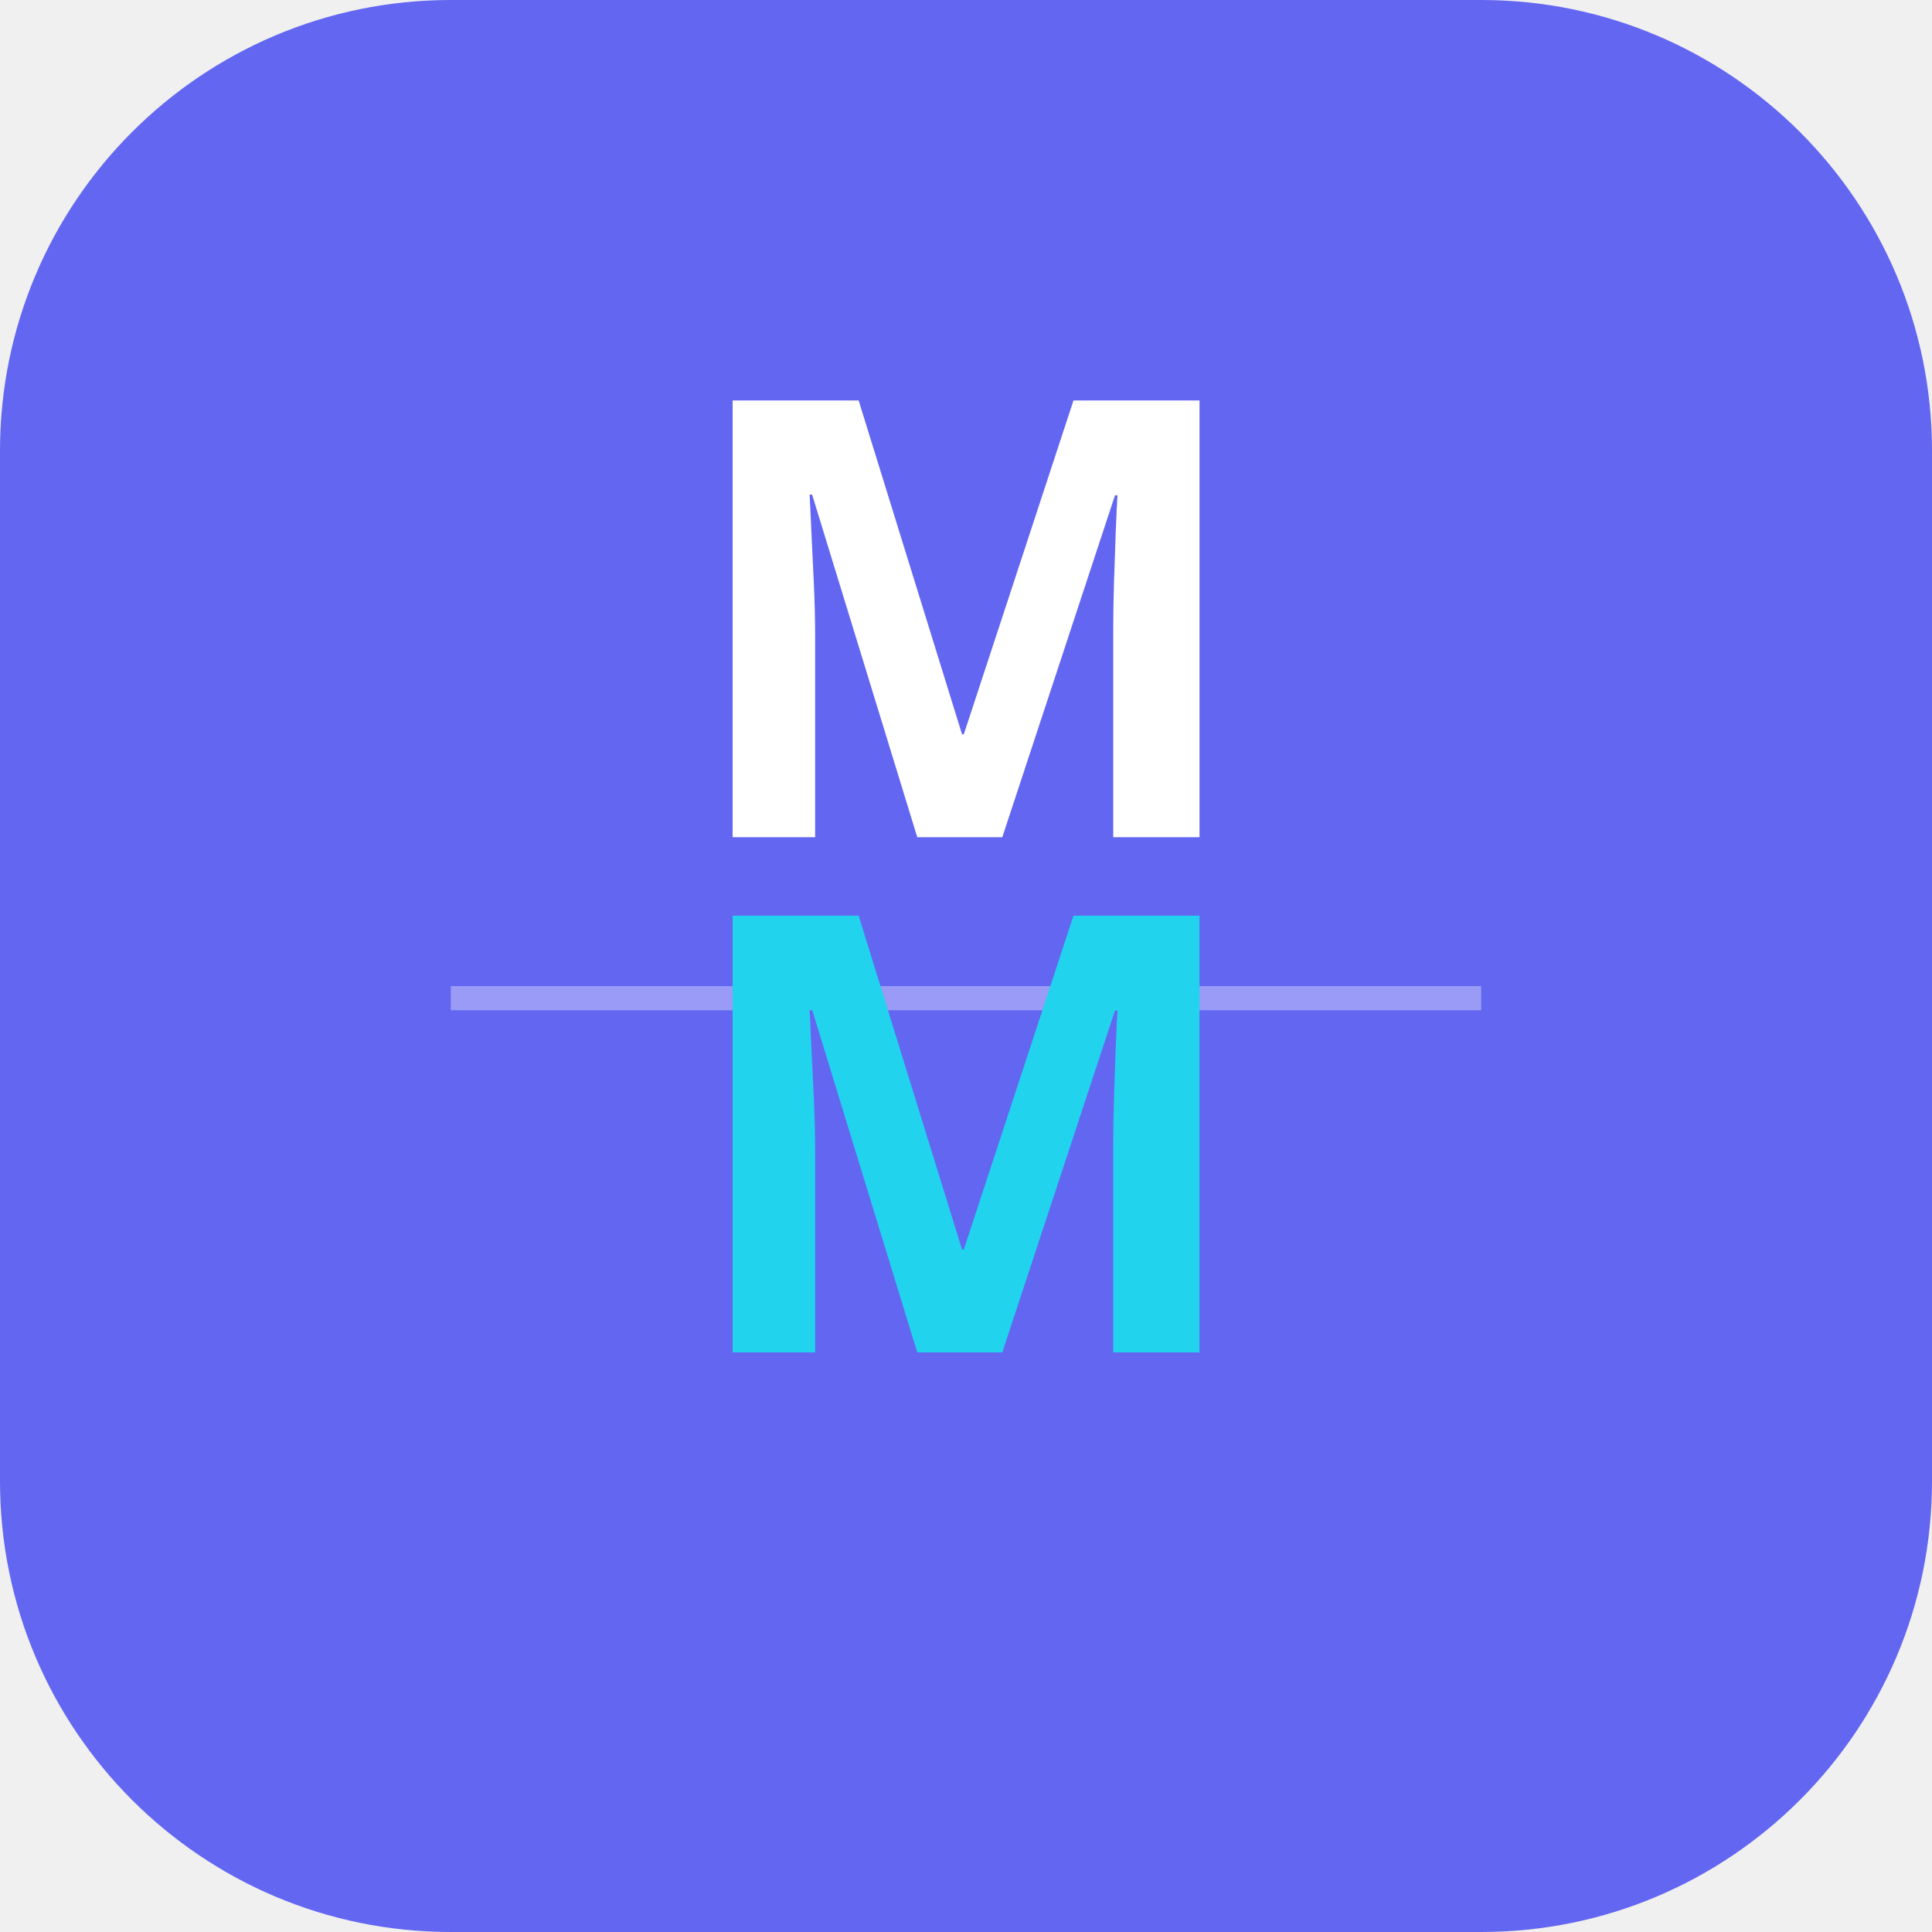
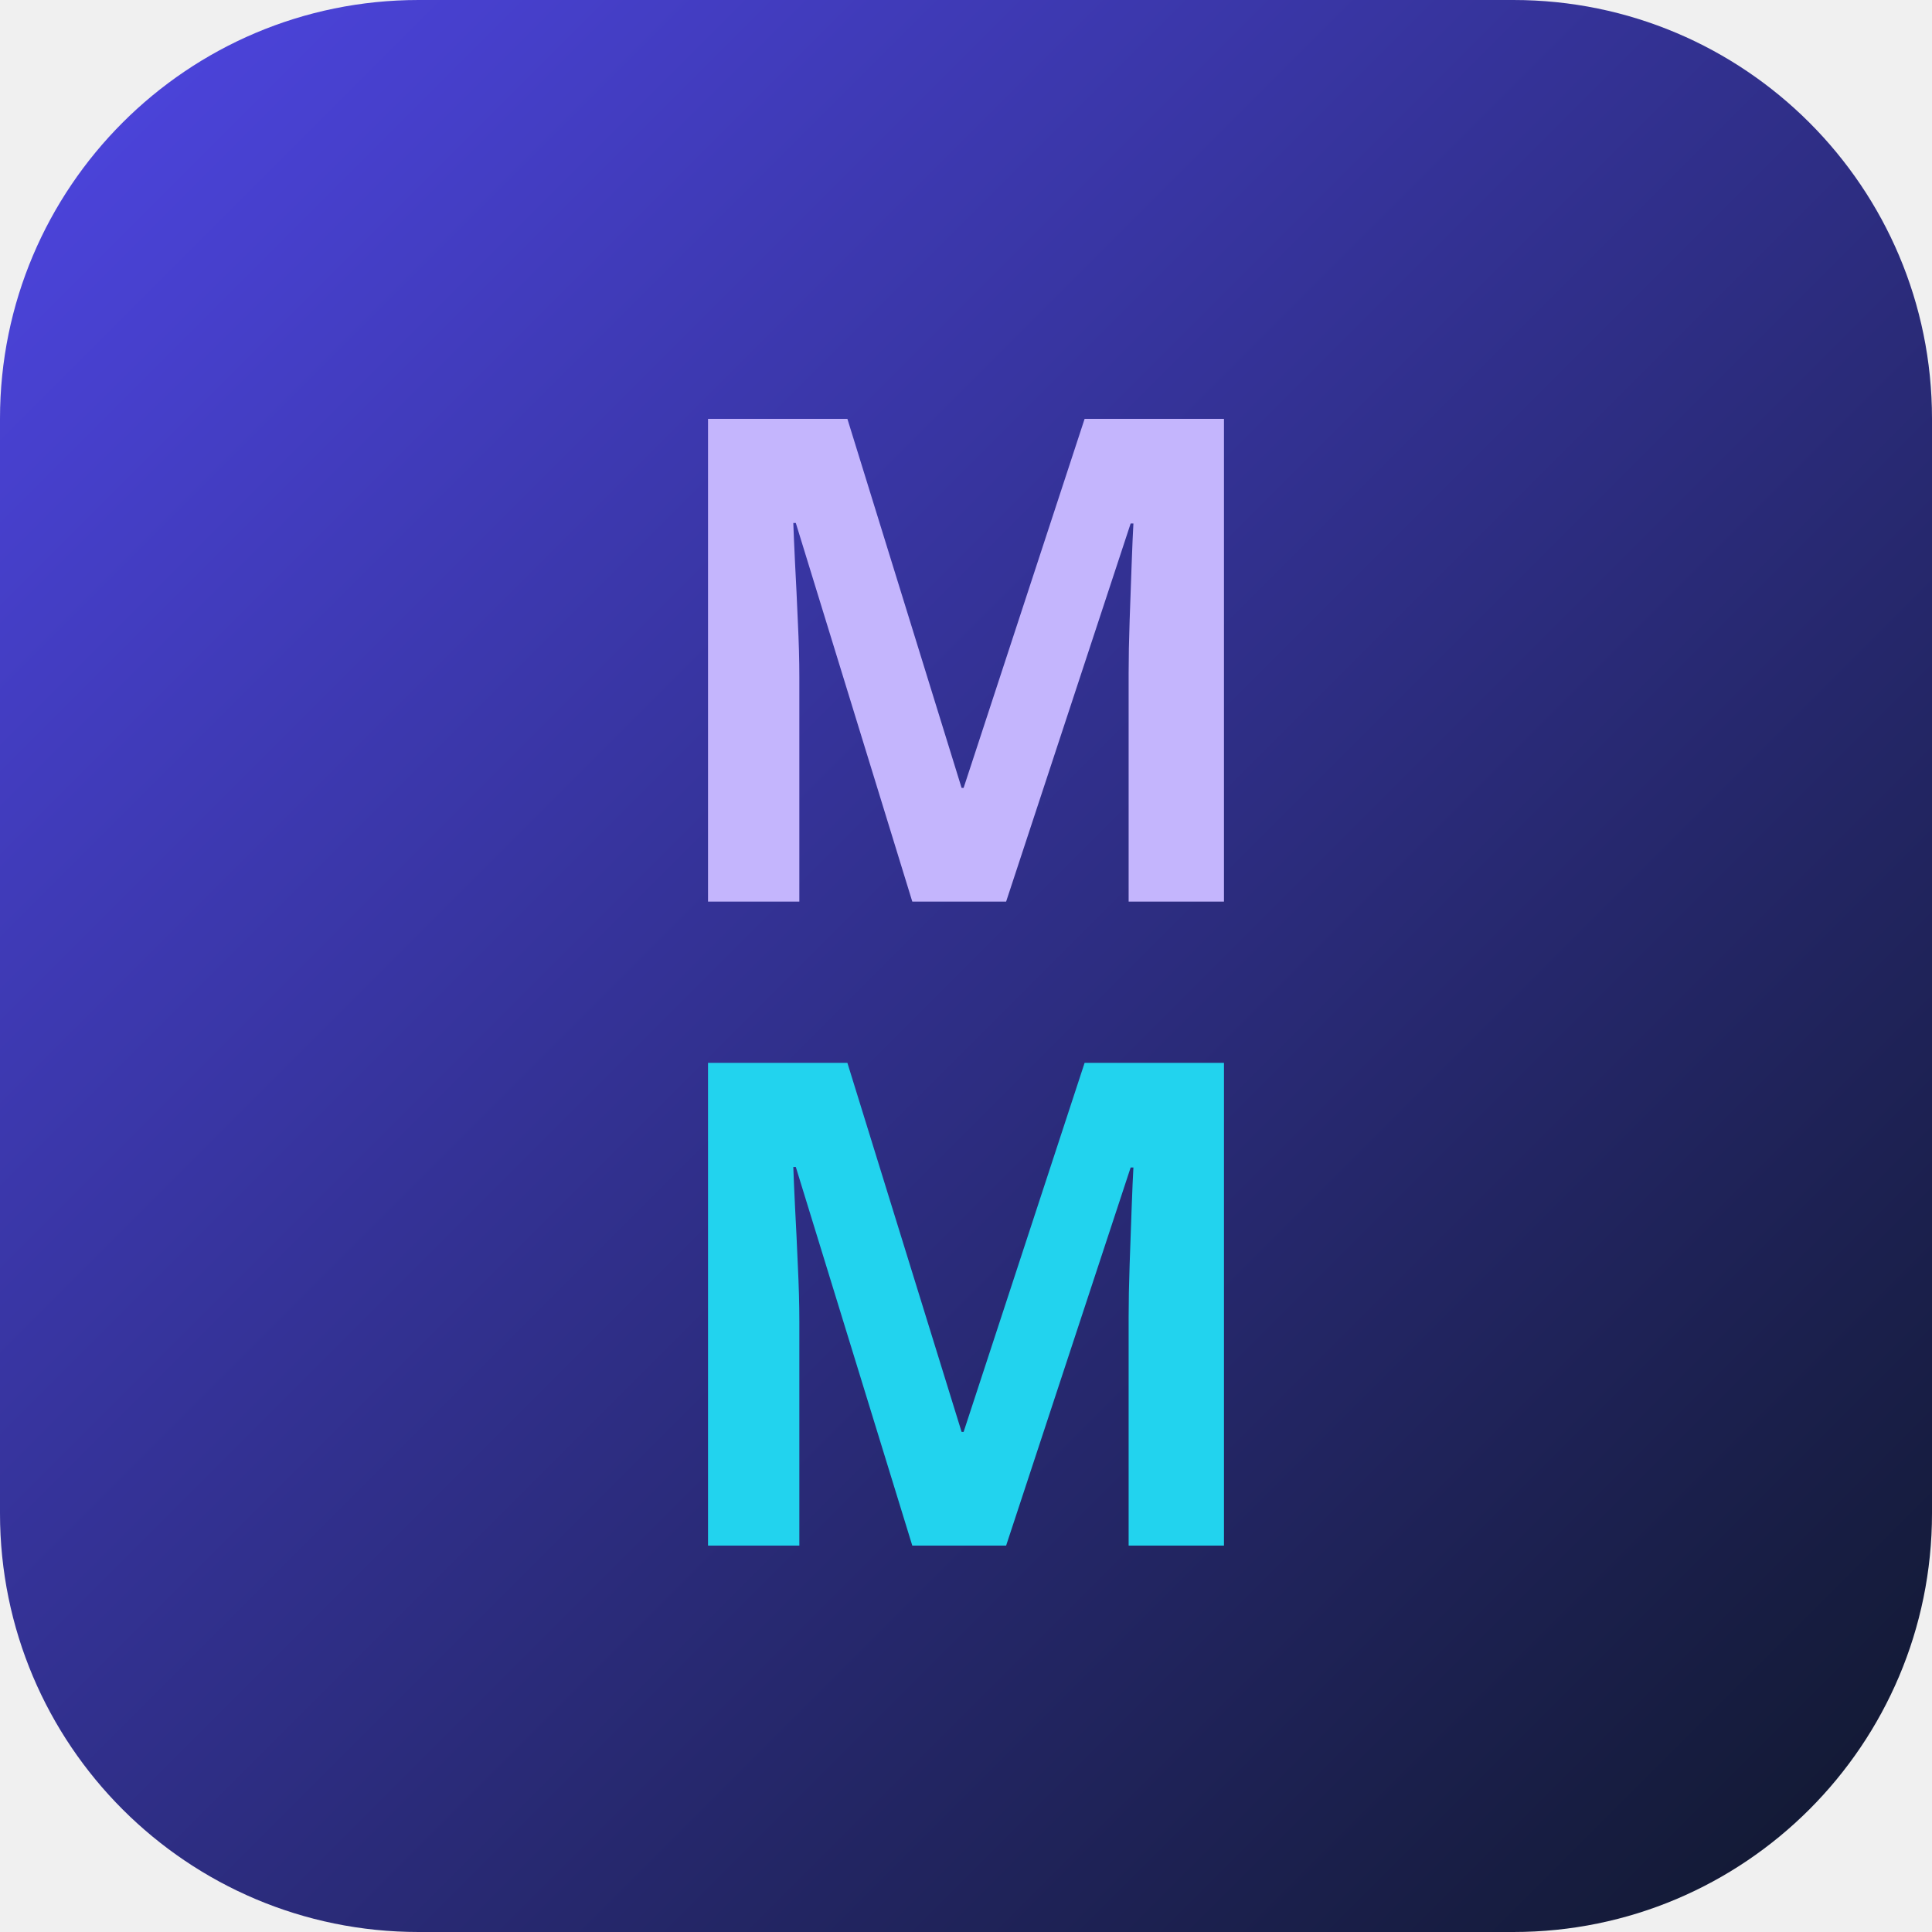
<svg xmlns="http://www.w3.org/2000/svg" width="32" height="32" viewBox="0 0 120 120">
-   <rect width="120" height="120" rx="28" fill="#6366f1" />
-   <text x="60" y="52" text-anchor="middle" font-family="Outfit, sans-serif" font-weight="800" font-size="38" fill="#ffffff">M</text>
-   <line x1="28" y1="62" x2="92" y2="62" stroke="#ffffff" stroke-width="1.5" stroke-opacity="0.35" />
-   <text x="60" y="84" text-anchor="middle" font-family="Outfit, sans-serif" font-weight="800" font-size="38" fill="#22d3ee">M</text>
+   <defs>
+     <linearGradient id="logoBg" x1="0%" y1="0%" x2="100%" y2="100%">
+       <stop offset="0%" stop-color="#4f46e5" />
+       <stop offset="100%" stop-color="#0f172a" />
+     </linearGradient>
+   </defs>
+   <rect width="120" height="120" rx="26" fill="url(#logoBg)" />
+   <text x="60" y="56" text-anchor="middle" font-family="Outfit, sans-serif" font-weight="800" font-size="42" fill="#c4b5fd">M</text>
+   <text x="60" y="96" text-anchor="middle" font-family="Outfit, sans-serif" font-weight="800" font-size="42" fill="#22d3ee">M</text>
</svg>
